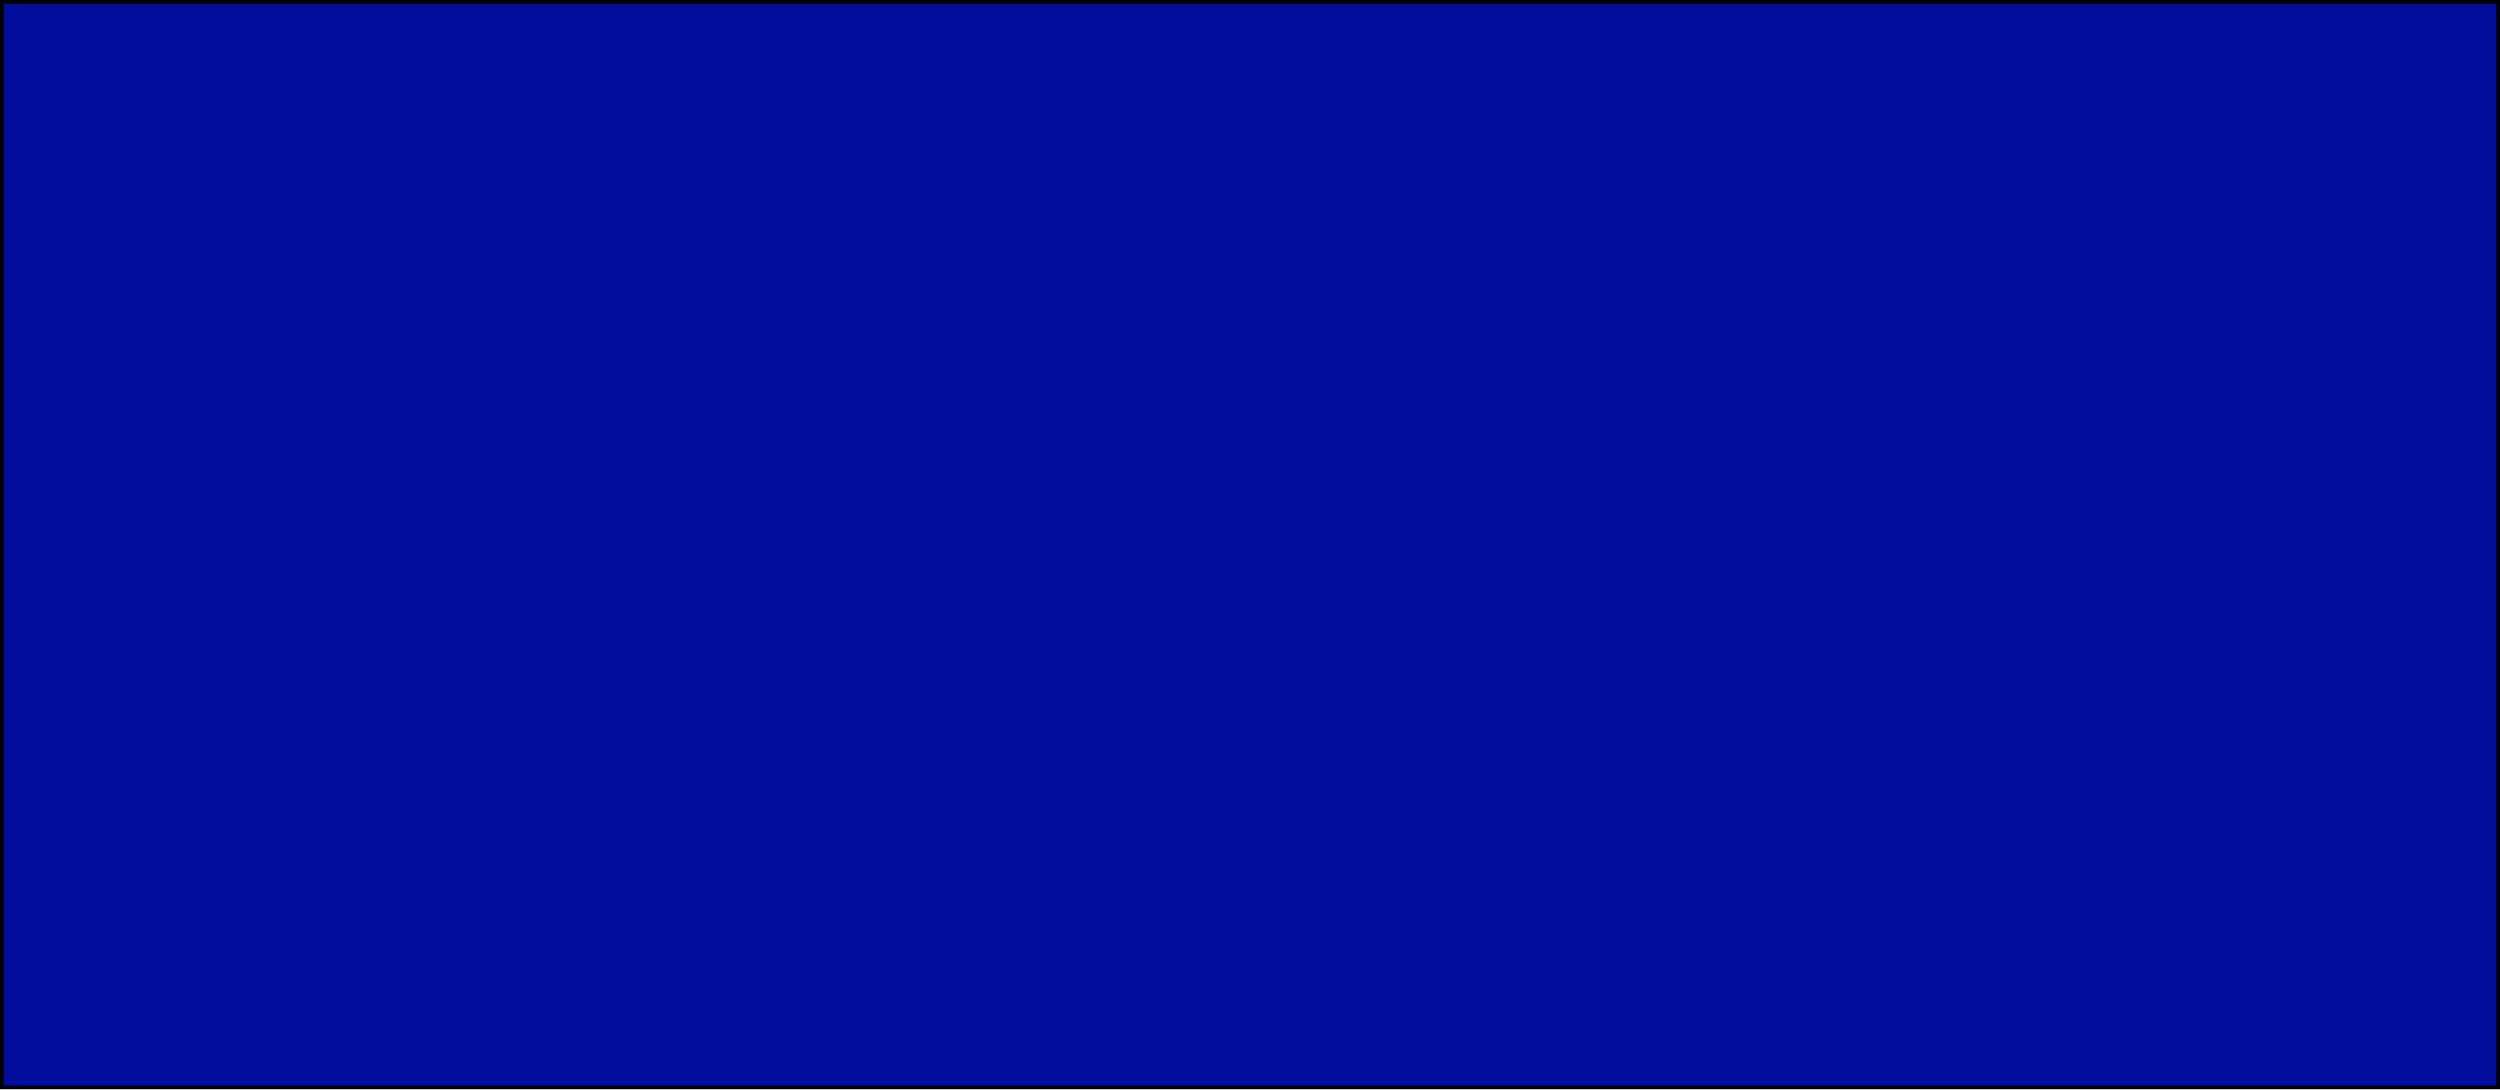
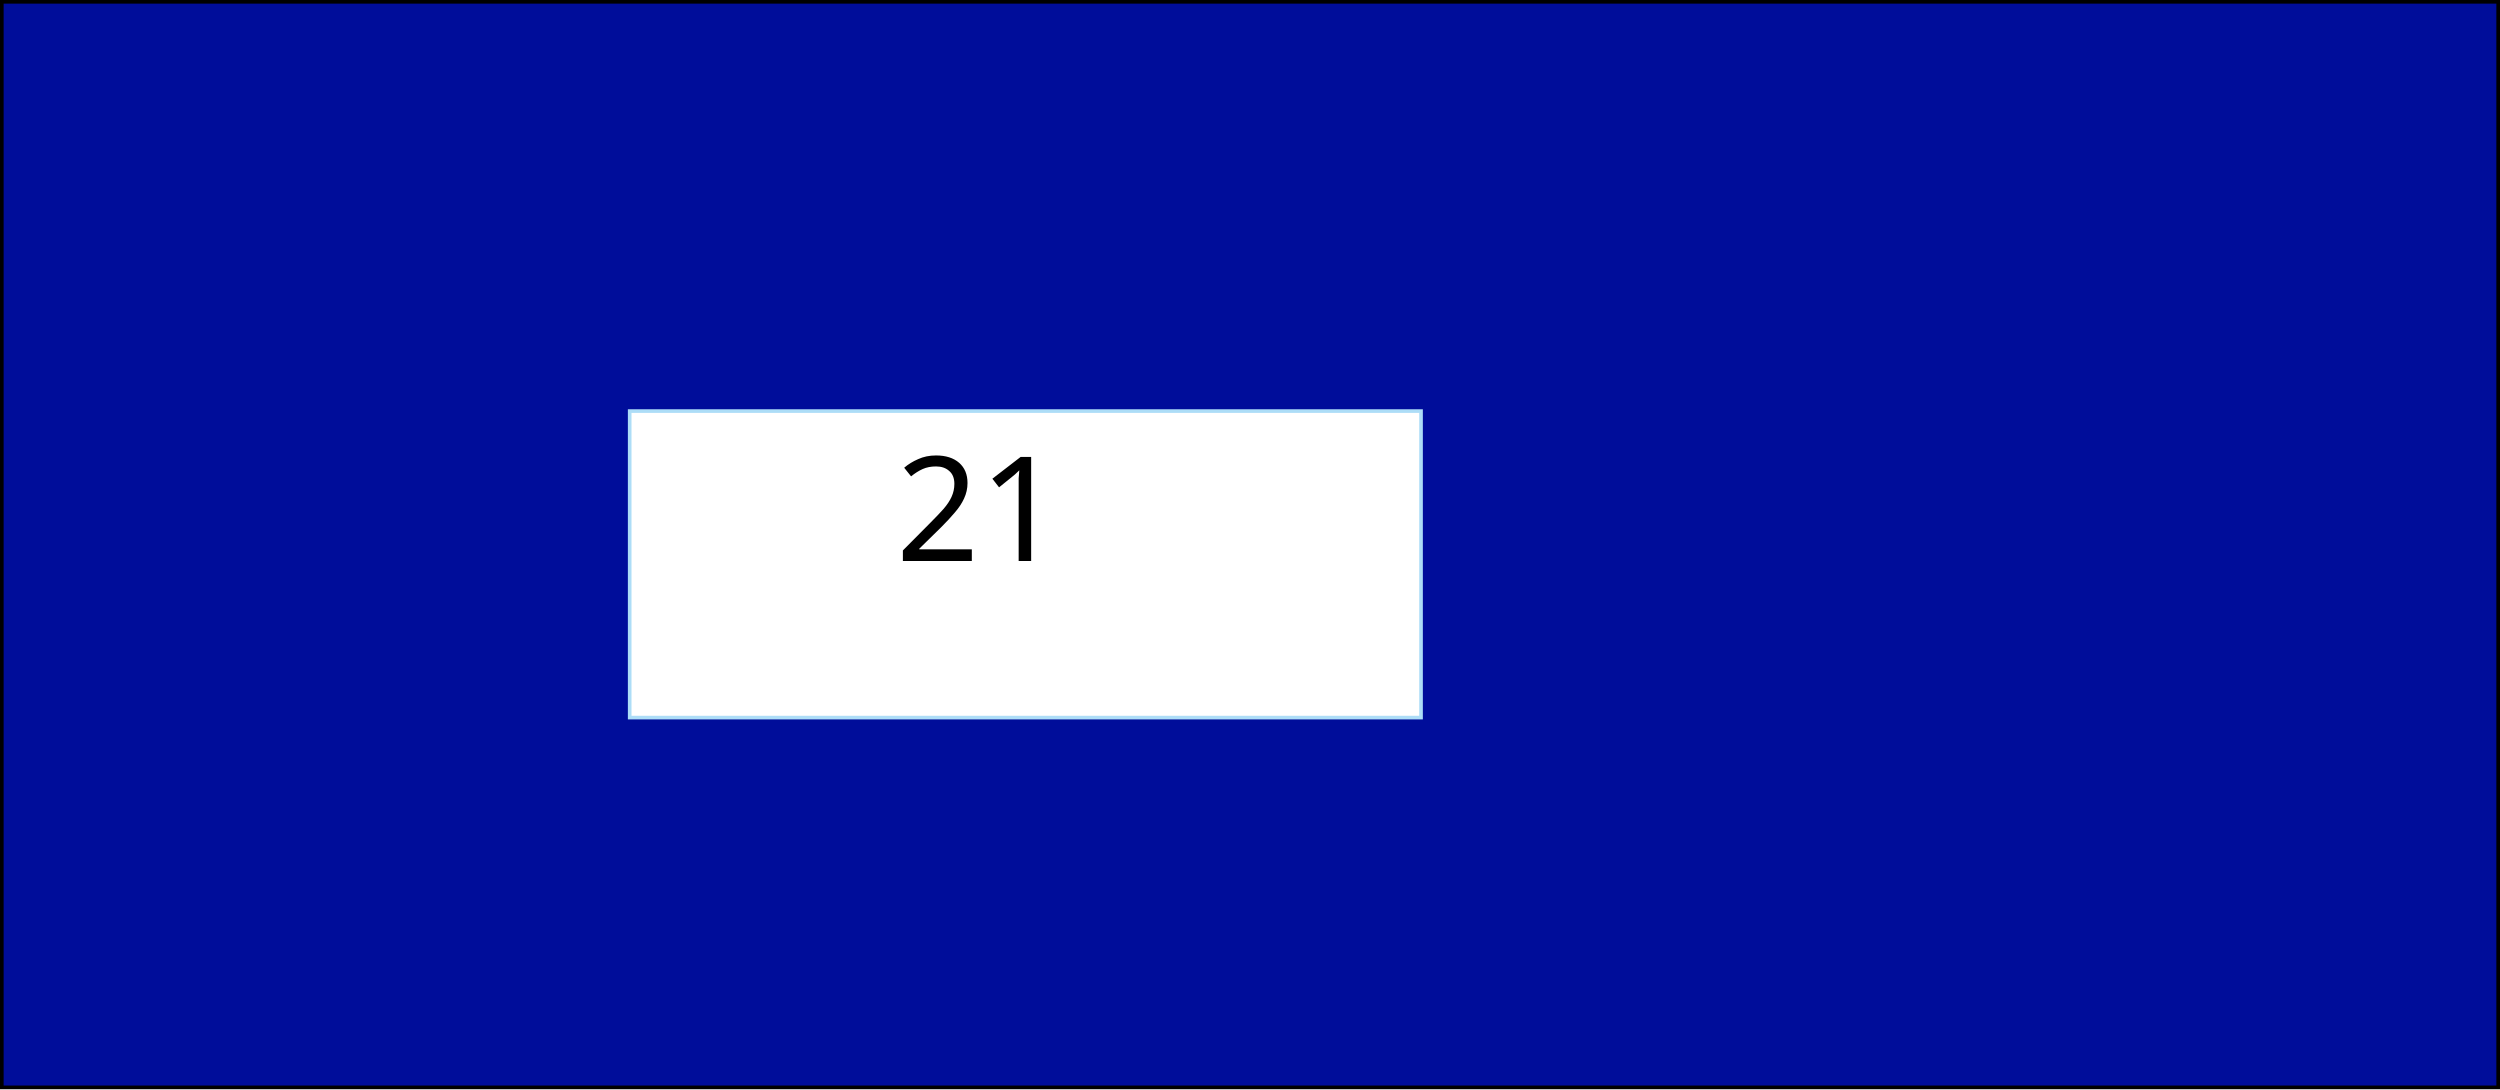
<svg xmlns="http://www.w3.org/2000/svg" width="181.361mm" height="79.015mm" viewBox="0 0 181.361 79.015" version="1.1" id="svg1151">
  <defs id="defs1148" />
  <g id="layer1" transform="translate(-17.53941,-20.04922)">
    <rect style="fill:#000d9a;fill-opacity:1;stroke:#000000;stroke-width:0.264;stroke-miterlimit:4;stroke-dasharray:none;stroke-opacity:1" id="rect1257" width="181.097" height="78.751" x="17.671" y="20.181" />
+     <rect style="fill:#ffffff;stroke:#adddf7;stroke-width:0.264;fill-opacity:1" id="rect844" width="57.407" height="22.236" x="63.22" y="49.871" />
+     <text xml:space="preserve" style="font-style:normal;font-weight:normal;font-size:10.583px;line-height:1.25;font-family:sans-serif;fill:#000000;fill-opacity:1;stroke:none;stroke-width:0.265" x="82.54" y="60.748" id="text1926">21</text>
  </g>
</svg>
